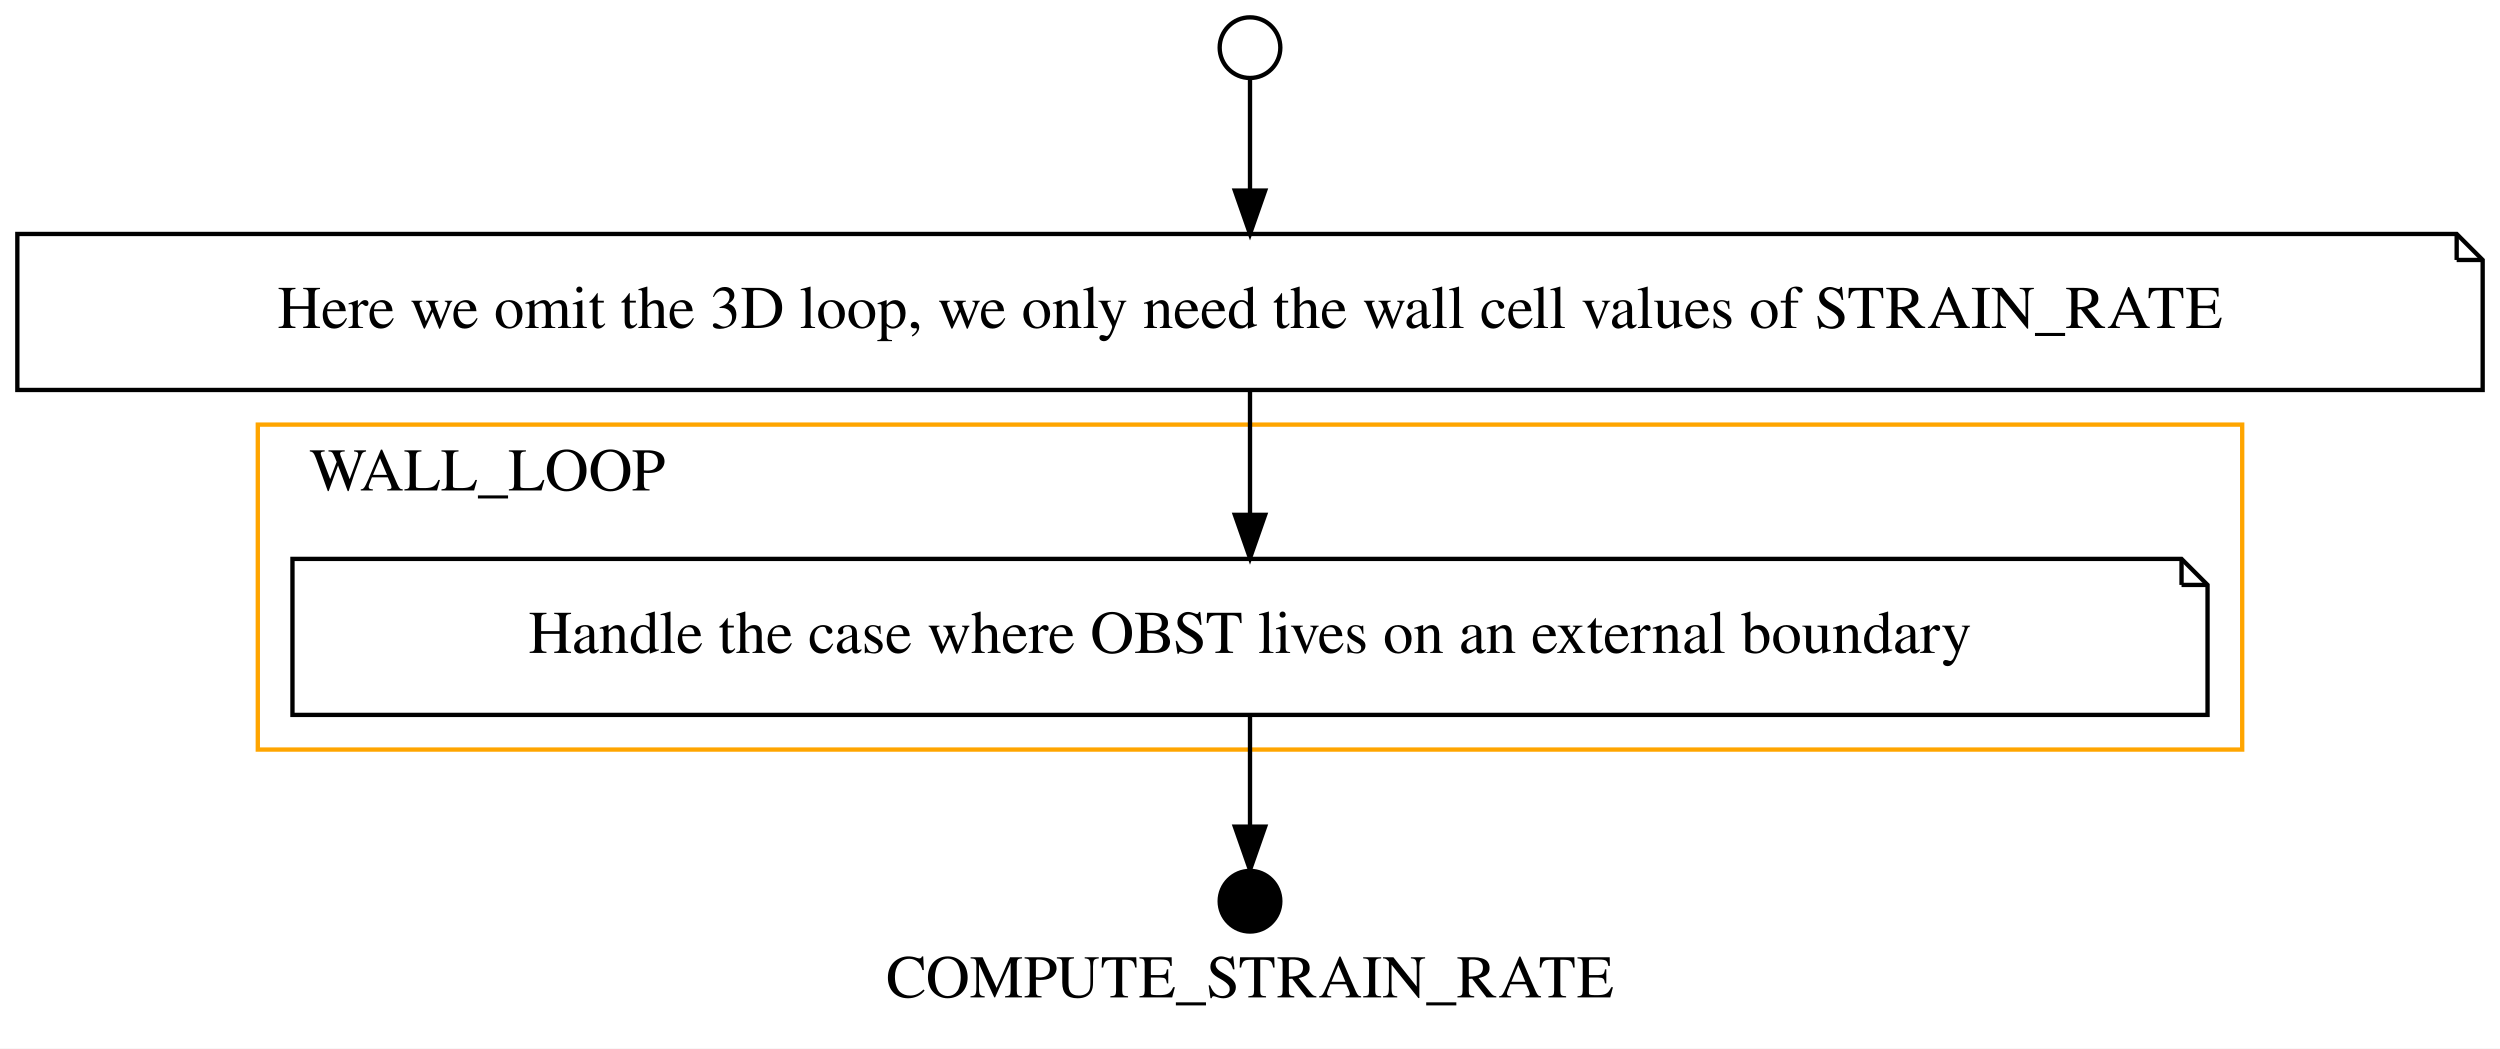
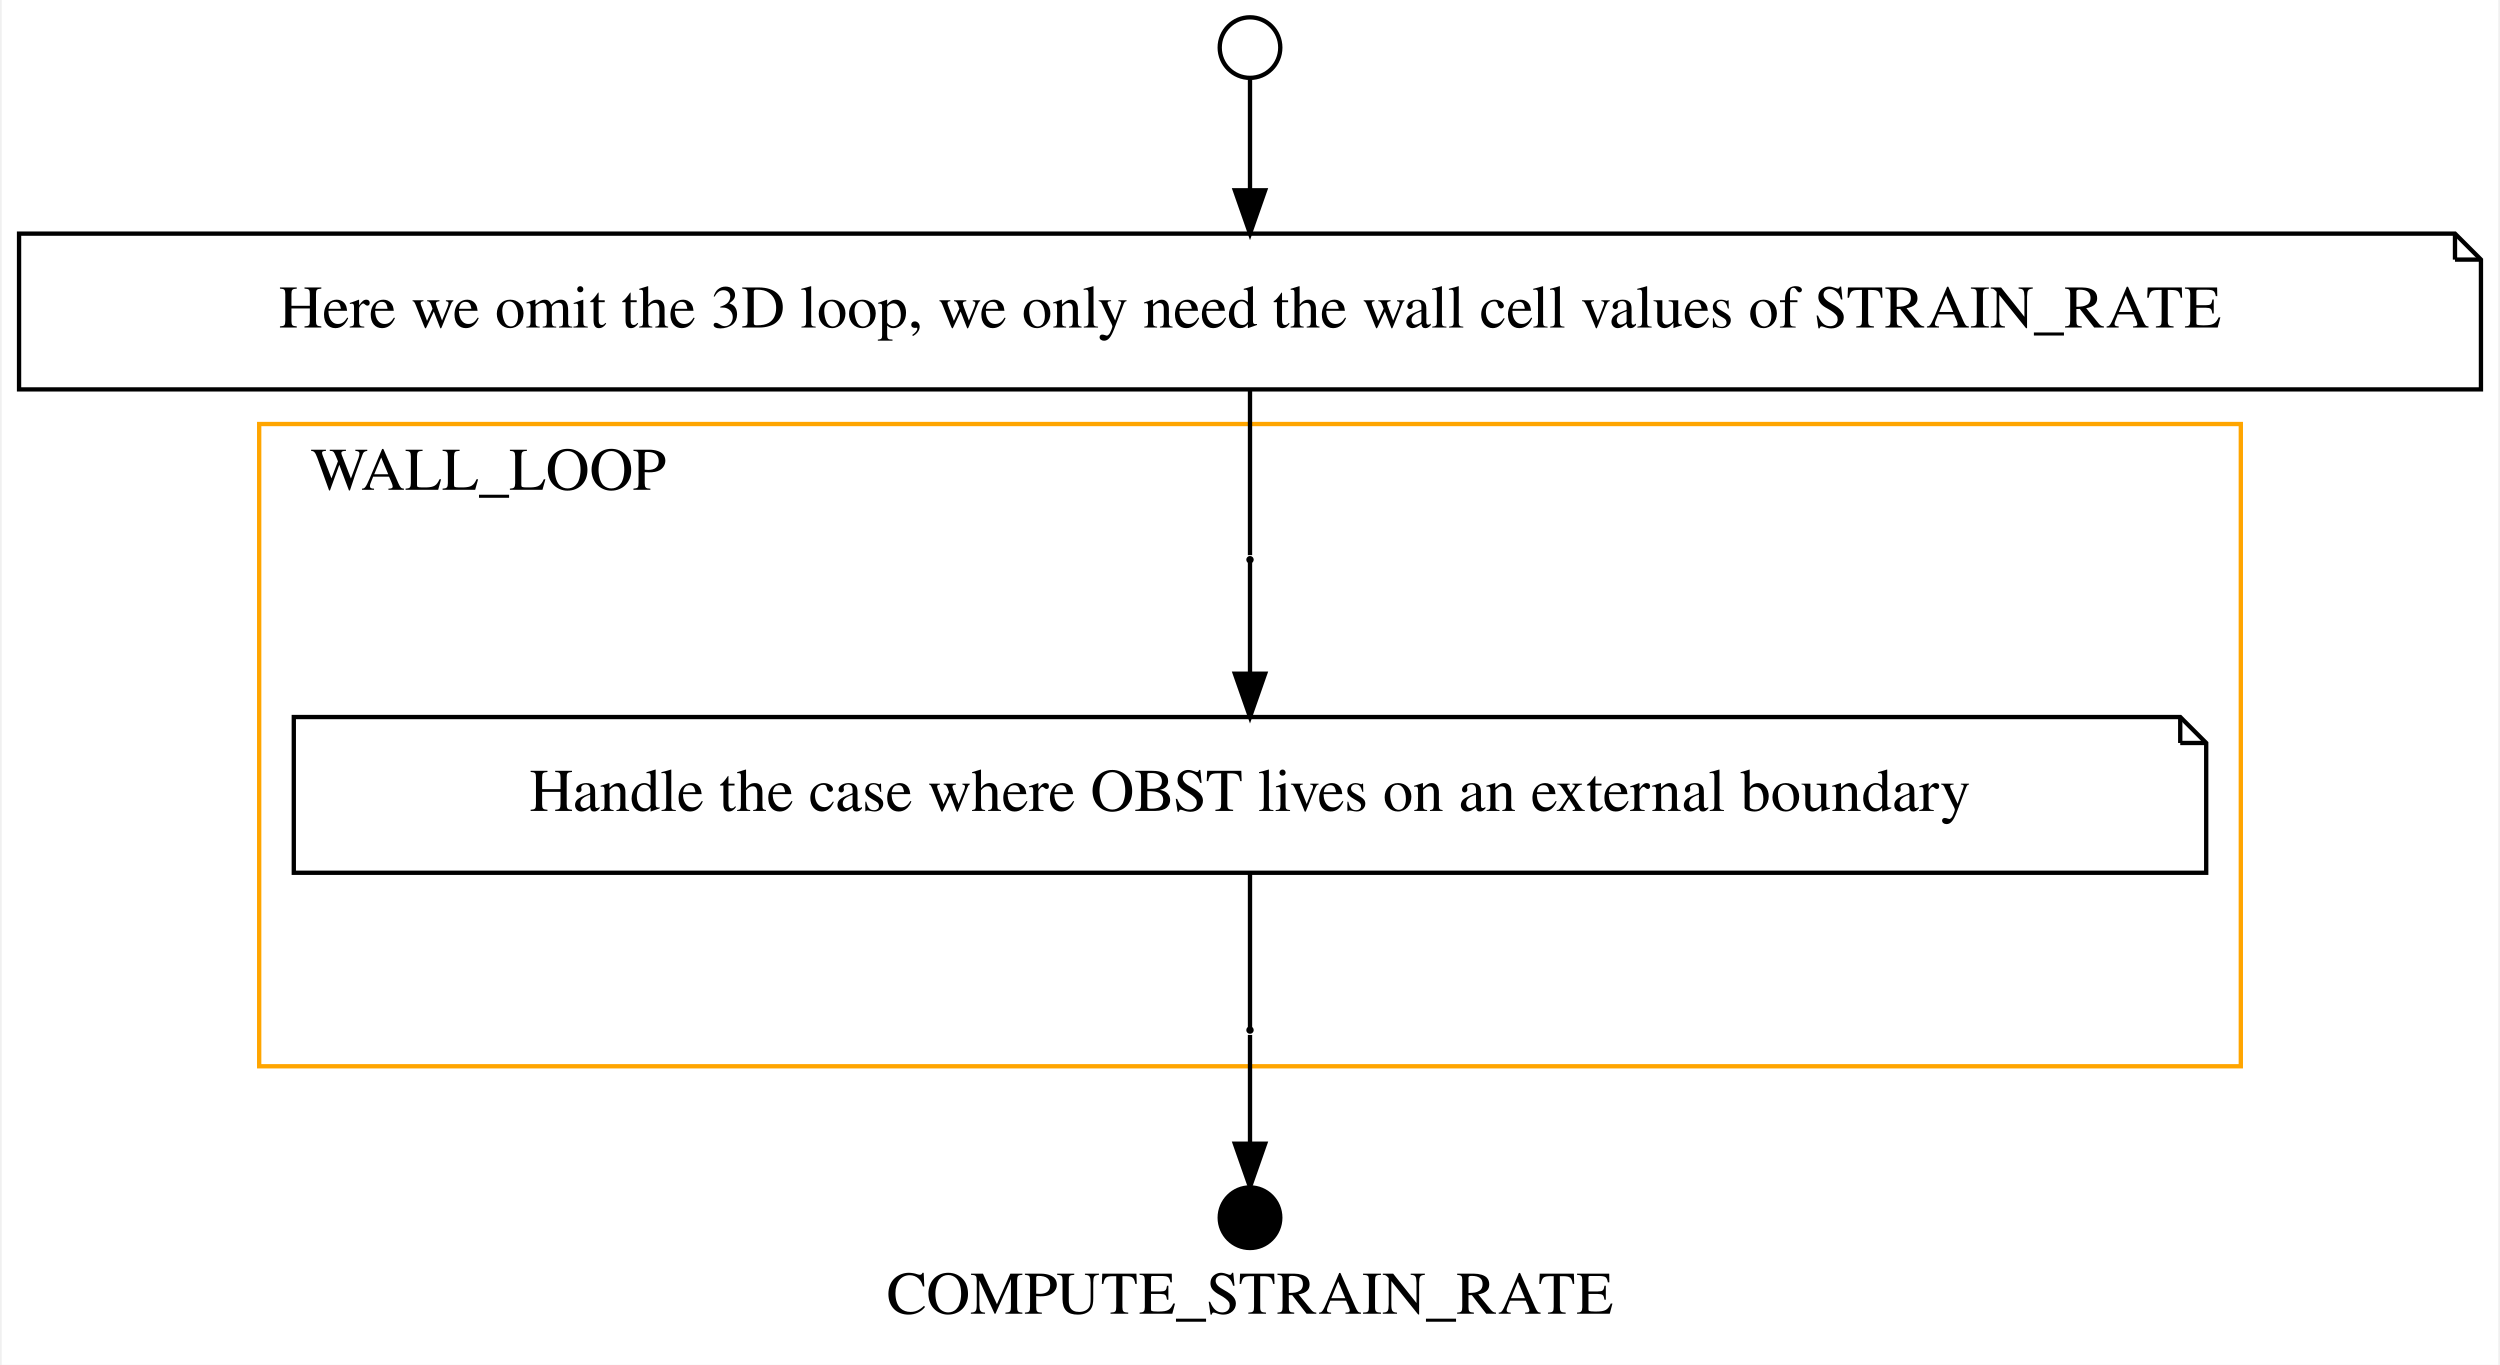
- <svg xmlns="http://www.w3.org/2000/svg" width="577pt" height="242pt" viewBox="0.00 0.00 577.00 242.00">
-   <g id="graph0" class="graph" transform="scale(1 1) rotate(0) translate(4 238)">
-     <polygon fill="white" stroke="transparent" points="-4,4 -4,-238 573,-238 573,4 -4,4" />
+ <svg xmlns="http://www.w3.org/2000/svg" width="577pt" height="315pt" viewBox="0.00 0.00 577.00 315.44">
+   <g id="graph0" class="graph" transform="scale(1 1) rotate(0) translate(4 311.44)">
+     <polygon fill="white" stroke="transparent" points="-4,4 -4,-311.44 573,-311.44 573,4 -4,4" />
    <text text-anchor="middle" x="284.5" y="-7.8" font-family="Times,serif" font-size="14.00">COMPUTE_STRAIN_RATE</text>
    <g id="clust1" class="cluster">
-       <polygon fill="none" stroke="orange" points="55.5,-65 55.5,-140 513.5,-140 513.5,-65 55.5,-65" />
-       <text text-anchor="middle" x="108.5" y="-124.8" font-family="Times,serif" font-size="14.00">WALL_LOOP</text>
+       <polygon fill="none" stroke="orange" points="55.5,-65 55.5,-213.44 513.5,-213.44 513.5,-65 55.5,-65" />
+       <text text-anchor="middle" x="108.5" y="-198.24" font-family="Times,serif" font-size="14.00">WALL_LOOP</text>
    </g>
    <g id="node1" class="node">
-       <ellipse fill="none" stroke="black" cx="284.5" cy="-227" rx="7" ry="7" />
+       <ellipse fill="none" stroke="black" cx="284.5" cy="-300.44" rx="7" ry="7" />
    </g>
    <g id="node2" class="node">
-       <polygon fill="none" stroke="black" points="563,-184 0,-184 0,-148 569,-148 569,-178 563,-184" />
-       <polyline fill="none" stroke="black" points="563,-184 563,-178 " />
-       <polyline fill="none" stroke="black" points="569,-178 563,-178 " />
-       <text text-anchor="middle" x="284.5" y="-162.3" font-family="Times,serif" font-size="14.00">Here we omit the 3D loop, we only need the wall cell values of STRAIN_RATE</text>
+       <polygon fill="none" stroke="black" points="563,-257.44 0,-257.44 0,-221.44 569,-221.44 569,-251.44 563,-257.44" />
+       <polyline fill="none" stroke="black" points="563,-257.44 563,-251.44 " />
+       <polyline fill="none" stroke="black" points="569,-251.44 563,-251.44 " />
+       <text text-anchor="middle" x="284.5" y="-235.74" font-family="Times,serif" font-size="14.00">Here we omit the 3D loop, we only need the wall cell values of STRAIN_RATE</text>
    </g>
    <g id="edge1" class="edge">
-       <path fill="none" stroke="black" d="M284.5,-219.69C284.5,-213.49 284.5,-203.59 284.5,-194.05" />
-       <polygon fill="black" stroke="black" points="288,-194.02 284.5,-184.02 281,-194.02 288,-194.02" />
+       <path fill="none" stroke="black" d="M284.5,-293.13C284.5,-286.93 284.5,-277.03 284.5,-267.49" />
+       <polygon fill="black" stroke="black" points="288,-267.46 284.5,-257.46 281,-267.46 288,-267.46" />
    </g>
    <g id="node3" class="node">
-       <polygon fill="none" stroke="black" points="499.5,-109 63.5,-109 63.5,-73 505.5,-73 505.5,-103 499.5,-109" />
-       <polyline fill="none" stroke="black" points="499.5,-109 499.5,-103 " />
-       <polyline fill="none" stroke="black" points="505.5,-103 499.5,-103 " />
-       <text text-anchor="middle" x="284.5" y="-87.3" font-family="Times,serif" font-size="14.00">Handle the case where OBST lives on an external boundary</text>
+       <ellipse fill="black" stroke="black" cx="284.5" cy="-182.08" rx="0.36" ry="0.36" />
+     </g>
+     <g id="edge3" class="edge">
+       <path fill="none" stroke="black" d="M284.5,-221.23C284.5,-205.48 284.5,-184.44 284.5,-183.14" />
+     </g>
+     <g id="node5" class="node">
+       <polygon fill="none" stroke="black" points="499.5,-145.72 63.5,-145.72 63.5,-109.72 505.5,-109.72 505.5,-139.72 499.5,-145.72" />
+       <polyline fill="none" stroke="black" points="499.5,-145.72 499.5,-139.72 " />
+       <polyline fill="none" stroke="black" points="505.5,-139.72 499.5,-139.72 " />
+       <text text-anchor="middle" x="284.5" y="-124.02" font-family="Times,serif" font-size="14.00">Handle the case where OBST lives on an external boundary</text>
    </g>
    <g id="edge2" class="edge">
-       <path fill="none" stroke="black" d="M284.5,-147.7C284.5,-139.25 284.5,-128.87 284.5,-119.37" />
-       <polygon fill="black" stroke="black" points="288,-119.18 284.5,-109.18 281,-119.18 288,-119.18" />
+       <path fill="none" stroke="black" d="M284.5,-181.57C284.5,-180.09 284.5,-168.04 284.5,-155.82" />
+       <polygon fill="black" stroke="black" points="288,-155.74 284.5,-145.74 281,-155.74 288,-155.74" />
    </g>
    <g id="node4" class="node">
+       <ellipse fill="black" stroke="black" cx="284.5" cy="-73.36" rx="0.36" ry="0.36" />
+     </g>
+     <g id="node6" class="node">
      <ellipse fill="black" stroke="black" cx="284.5" cy="-30" rx="7" ry="7" />
    </g>
-     <g id="edge3" class="edge">
-       <path fill="none" stroke="black" d="M284.5,-72.93C284.5,-64.89 284.5,-55.33 284.5,-47.37" />
-       <polygon fill="black" stroke="black" points="288,-47.22 284.5,-37.22 281,-47.22 288,-47.22" />
+     <g id="edge5" class="edge">
+       <path fill="none" stroke="black" d="M284.5,-72.24C284.5,-70.89 284.5,-58.27 284.5,-47.34" />
+       <polygon fill="black" stroke="black" points="288,-47.1 284.5,-37.1 281,-47.1 288,-47.1" />
+     </g>
+     <g id="edge4" class="edge">
+       <path fill="none" stroke="black" d="M284.5,-109.66C284.5,-94.65 284.5,-74.99 284.5,-73.78" />
    </g>
  </g>
</svg>
